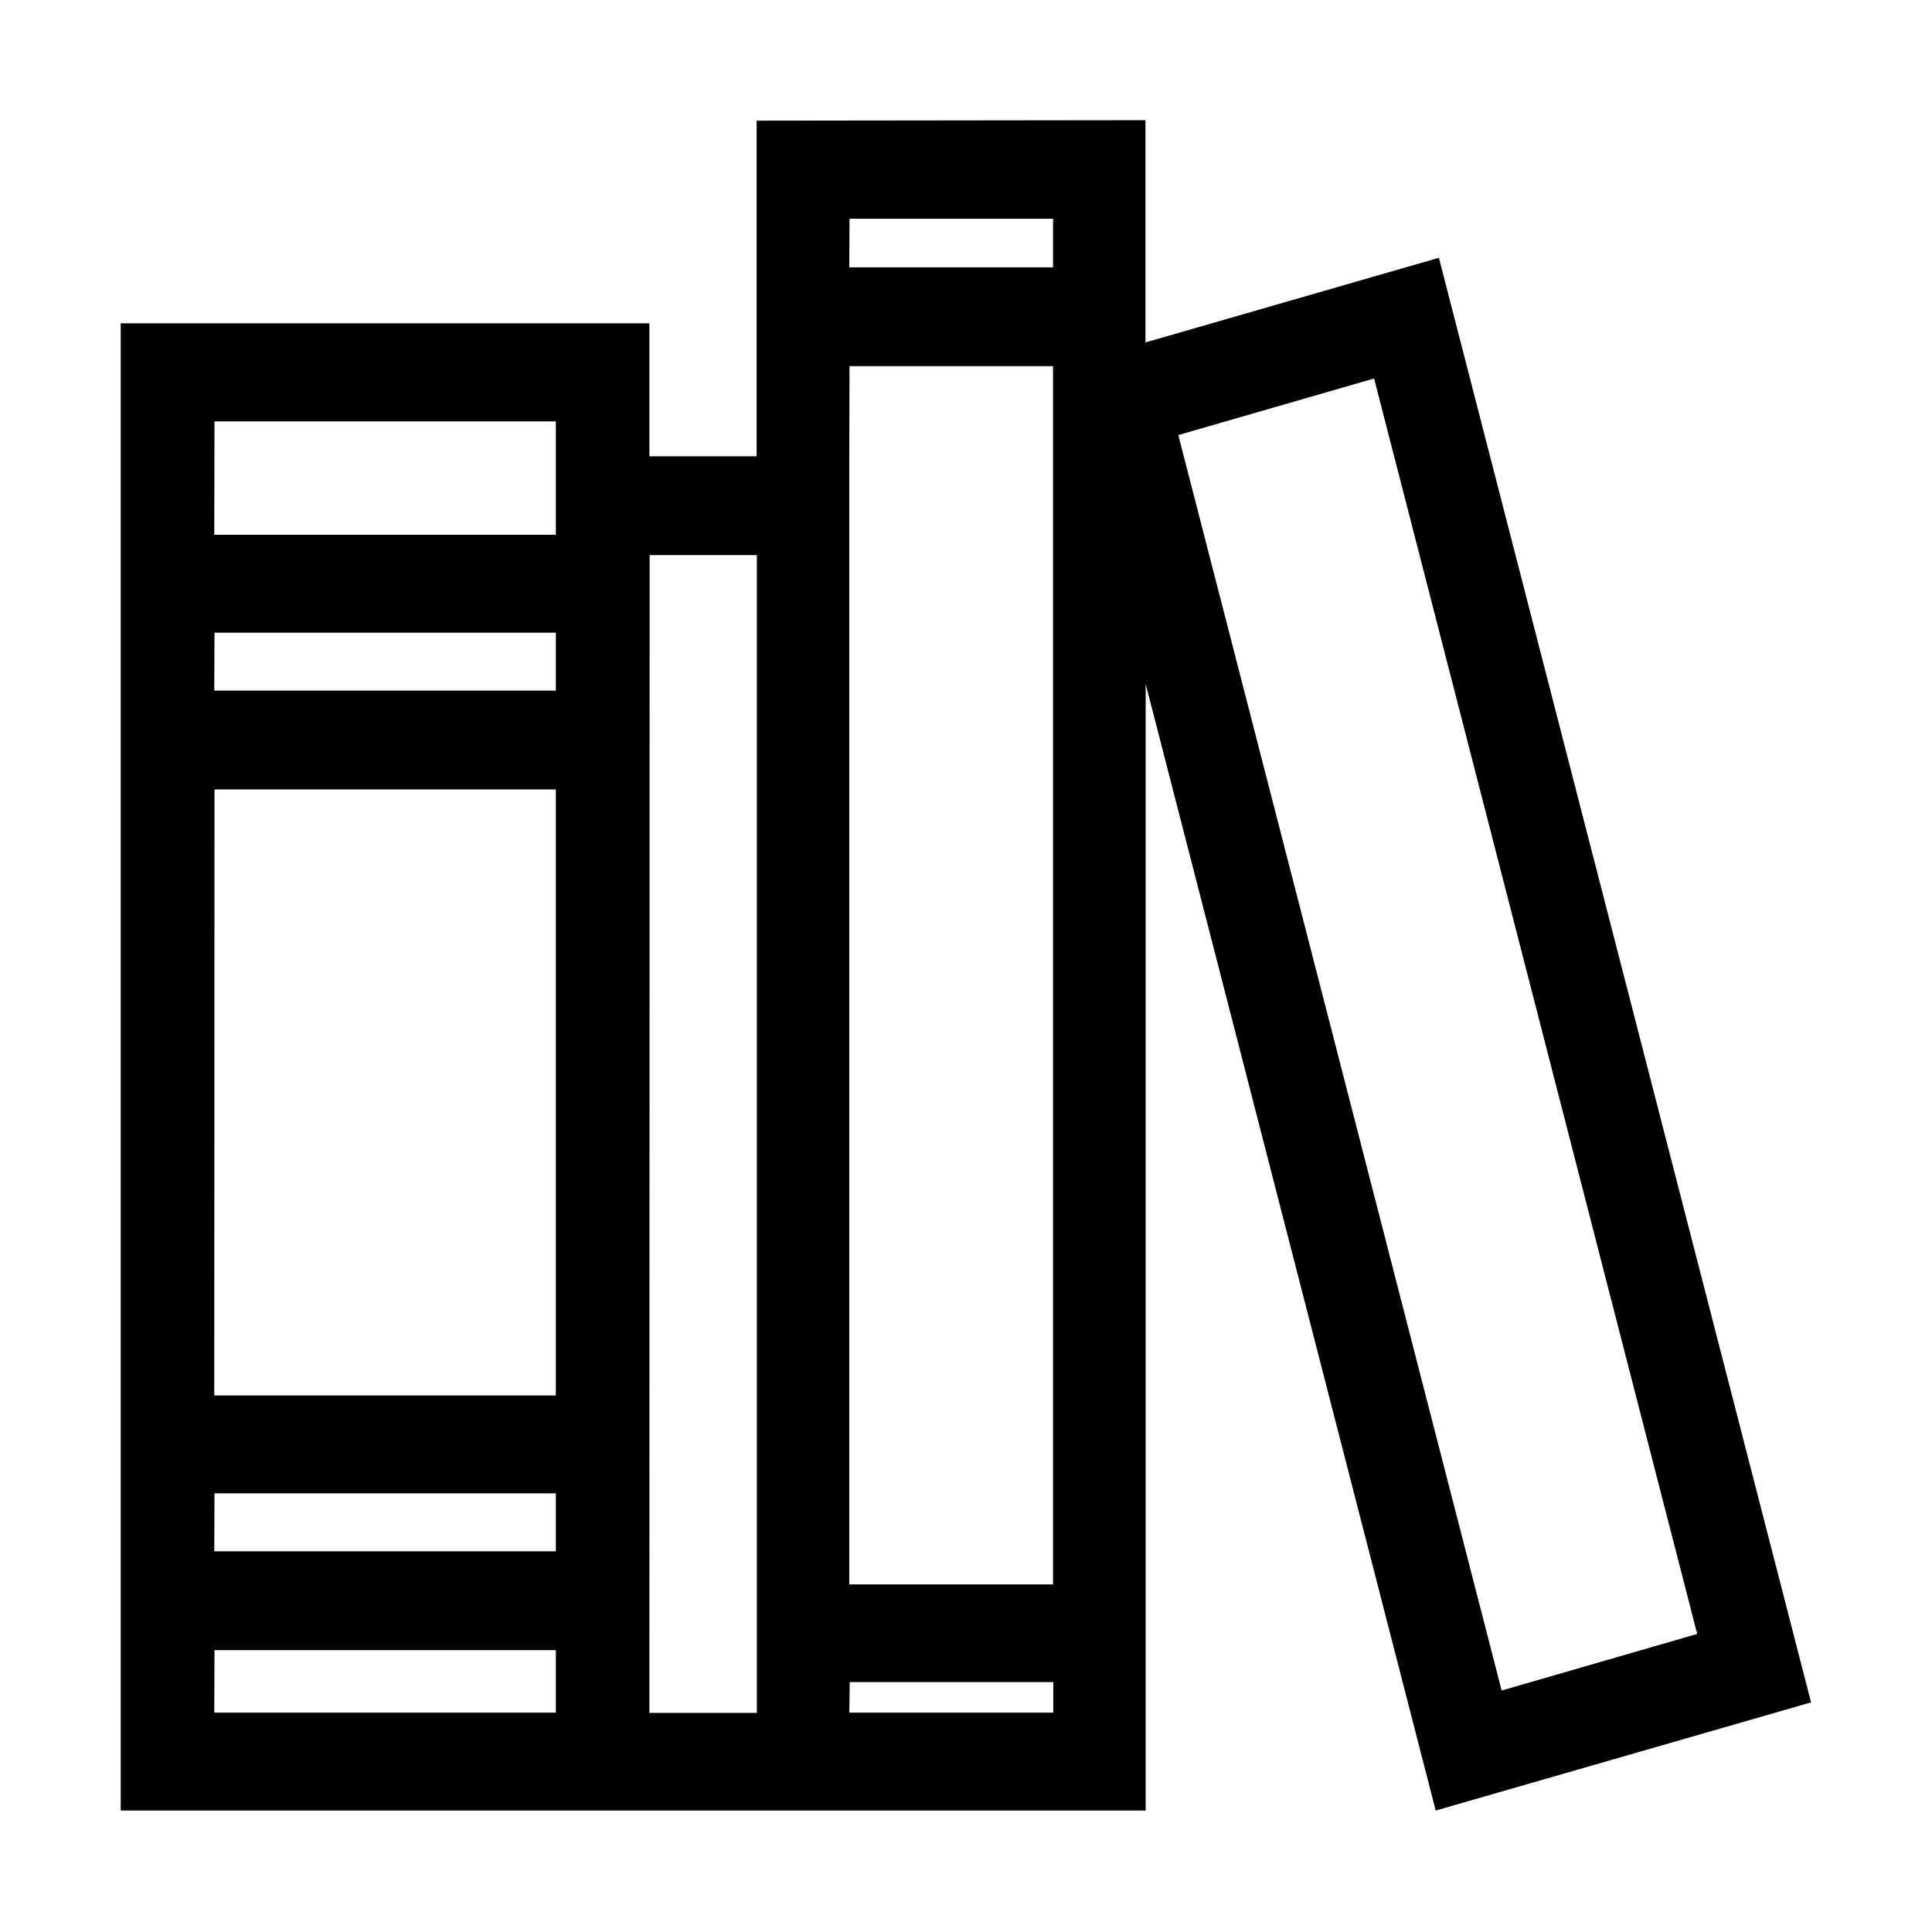
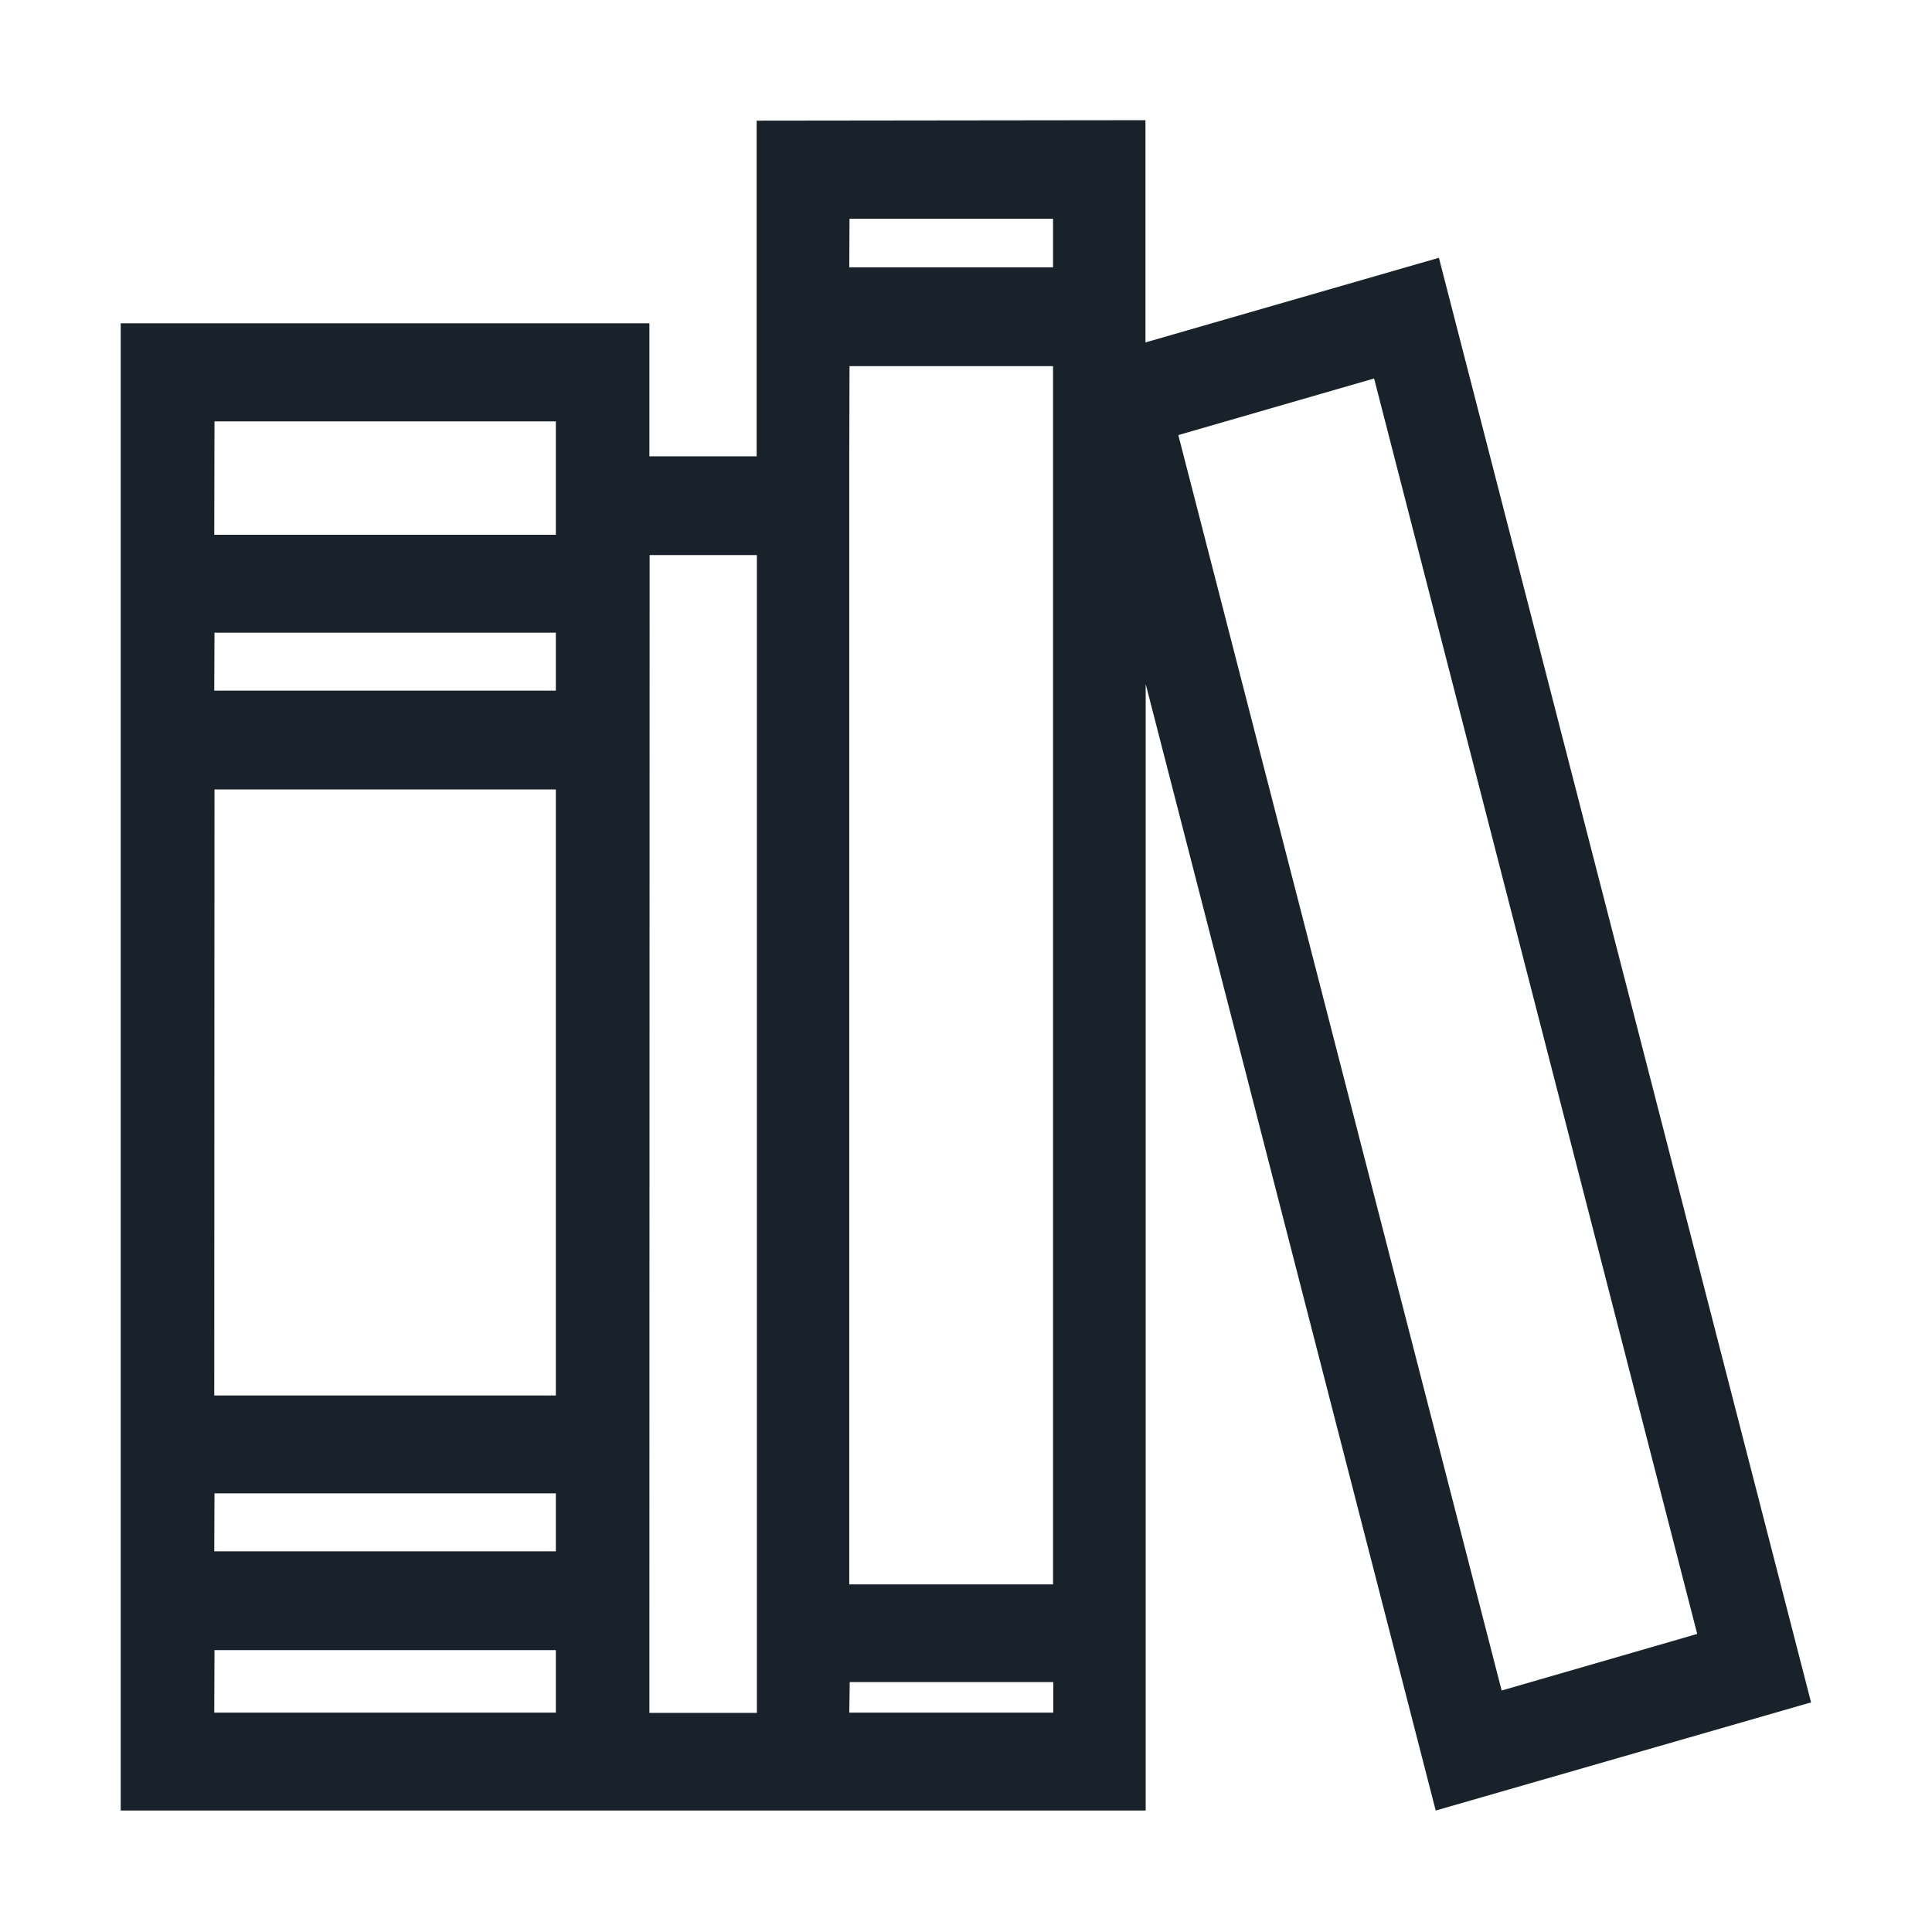
<svg xmlns="http://www.w3.org/2000/svg" width="32" height="32" viewBox="0 0 8.467 8.467" version="1.1" id="svg8">
  <defs id="defs2">
    <pattern y="0" x="0" height="6" width="6" patternUnits="userSpaceOnUse" id="EMFhbasepattern" />
    <pattern y="0" x="0" height="6" width="6" patternUnits="userSpaceOnUse" id="EMFhbasepattern-3" />
    <pattern y="0" x="0" height="6" width="6" patternUnits="userSpaceOnUse" id="EMFhbasepattern-2" />
    <pattern y="0" x="0" height="6" width="6" patternUnits="userSpaceOnUse" id="EMFhbasepattern-1" />
    <pattern y="0" x="0" height="6" width="6" patternUnits="userSpaceOnUse" id="EMFhbasepattern-5" />
  </defs>
  <g id="layer1" transform="translate(0,-288.5333)">
-     <path style="color:#000000;font-style:normal;font-variant:normal;font-weight:normal;font-stretch:normal;font-size:medium;line-height:normal;font-family:sans-serif;font-variant-ligatures:normal;font-variant-position:normal;font-variant-caps:normal;font-variant-numeric:normal;font-variant-alternates:normal;font-feature-settings:normal;text-indent:0;text-align:start;text-decoration:none;text-decoration-line:none;text-decoration-style:solid;text-decoration-color:#000000;letter-spacing:normal;word-spacing:normal;text-transform:none;writing-mode:lr-tb;direction:ltr;text-orientation:mixed;dominant-baseline:auto;baseline-shift:baseline;text-anchor:start;white-space:normal;shape-padding:0;clip-rule:nonzero;display:inline;overflow:visible;visibility:visible;opacity:1;isolation:auto;mix-blend-mode:normal;color-interpolation:sRGB;color-interpolation-filters:linearRGB;solid-color:#000000;solid-opacity:1;vector-effect:none;fill:#000000;fill-opacity:1;fill-rule:nonzero;stroke:none;stroke-width:0.265;stroke-linecap:round;stroke-linejoin:miter;stroke-miterlimit:4;stroke-dasharray:none;stroke-dashoffset:0;stroke-opacity:1;paint-order:normal;color-rendering:auto;image-rendering:auto;shape-rendering:auto;text-rendering:auto;enable-background:accumulate" d="m 3.316,289.062 v 0.216 0.86 0.395 H 2.846 v -0.583 H 0.529 v 0.213 0.713 0.216 0.9 2.656 0.213 0.904 0.703 H 2.439 2.846 3.722 5.021 v -0.993 -3.944 l 1.271,4.937 1.645,-0.474 -1.631,-6.331 -1.286,0.371 v -0.974 z m 0.407,0.43 h 0.892 v 0.213 H 3.722 Z m 0,0.646 h 0.892 v 5.339 H 3.722 v -4.944 z m 2.299,0.054 1.416,5.502 -0.857,0.248 -1.417,-5.502 z m -5.082,0.188 H 2.436 v 0.497 H 0.939 Z m 1.907,0.586 h 0.47 v 4.511 0.213 0.35 H 2.846 v -0.274 z m -1.907,0.34 H 2.436 v 0.254 H 0.939 Z m 0,0.687 H 2.436 v 2.656 H 0.939 Z m 0,3.085 H 2.436 v 0.254 H 0.939 Z m 0,0.687 H 2.436 v 0.274 H 0.939 Z m 2.784,0.14 h 0.892 v 0.134 H 3.722 Z" id="rect1108-4" />
+     <path style="color:#19222A;font-style:normal;font-variant:normal;font-weight:normal;font-stretch:normal;font-size:medium;line-height:normal;font-family:sans-serif;font-variant-ligatures:normal;font-variant-position:normal;font-variant-caps:normal;font-variant-numeric:normal;font-variant-alternates:normal;font-feature-settings:normal;text-indent:0;text-align:start;text-decoration:none;text-decoration-line:none;text-decoration-style:solid;text-decoration-color:#19222A;letter-spacing:normal;word-spacing:normal;text-transform:none;writing-mode:lr-tb;direction:ltr;text-orientation:mixed;dominant-baseline:auto;baseline-shift:baseline;text-anchor:start;white-space:normal;shape-padding:0;clip-rule:nonzero;display:inline;overflow:visible;visibility:visible;opacity:1;isolation:auto;mix-blend-mode:normal;color-interpolation:sRGB;color-interpolation-filters:linearRGB;solid-color:#19222A;solid-opacity:1;vector-effect:none;fill:#19222A;fill-opacity:1;fill-rule:nonzero;stroke:none;stroke-width:0.265;stroke-linecap:round;stroke-linejoin:miter;stroke-miterlimit:4;stroke-dasharray:none;stroke-dashoffset:0;stroke-opacity:1;paint-order:normal;color-rendering:auto;image-rendering:auto;shape-rendering:auto;text-rendering:auto;enable-background:accumulate" d="m 3.316,289.062 v 0.216 0.86 0.395 H 2.846 v -0.583 H 0.529 v 0.213 0.713 0.216 0.9 2.656 0.213 0.904 0.703 H 2.439 2.846 3.722 5.021 v -0.993 -3.944 l 1.271,4.937 1.645,-0.474 -1.631,-6.331 -1.286,0.371 v -0.974 z m 0.407,0.43 h 0.892 v 0.213 H 3.722 Z m 0,0.646 h 0.892 v 5.339 H 3.722 v -4.944 z m 2.299,0.054 1.416,5.502 -0.857,0.248 -1.417,-5.502 z m -5.082,0.188 H 2.436 v 0.497 H 0.939 Z m 1.907,0.586 h 0.47 v 4.511 0.213 0.35 H 2.846 v -0.274 z m -1.907,0.34 H 2.436 v 0.254 H 0.939 Z m 0,0.687 H 2.436 v 2.656 H 0.939 Z m 0,3.085 H 2.436 v 0.254 H 0.939 Z m 0,0.687 H 2.436 v 0.274 H 0.939 Z m 2.784,0.14 h 0.892 v 0.134 H 3.722 Z" id="rect1108-4" />
  </g>
</svg>
